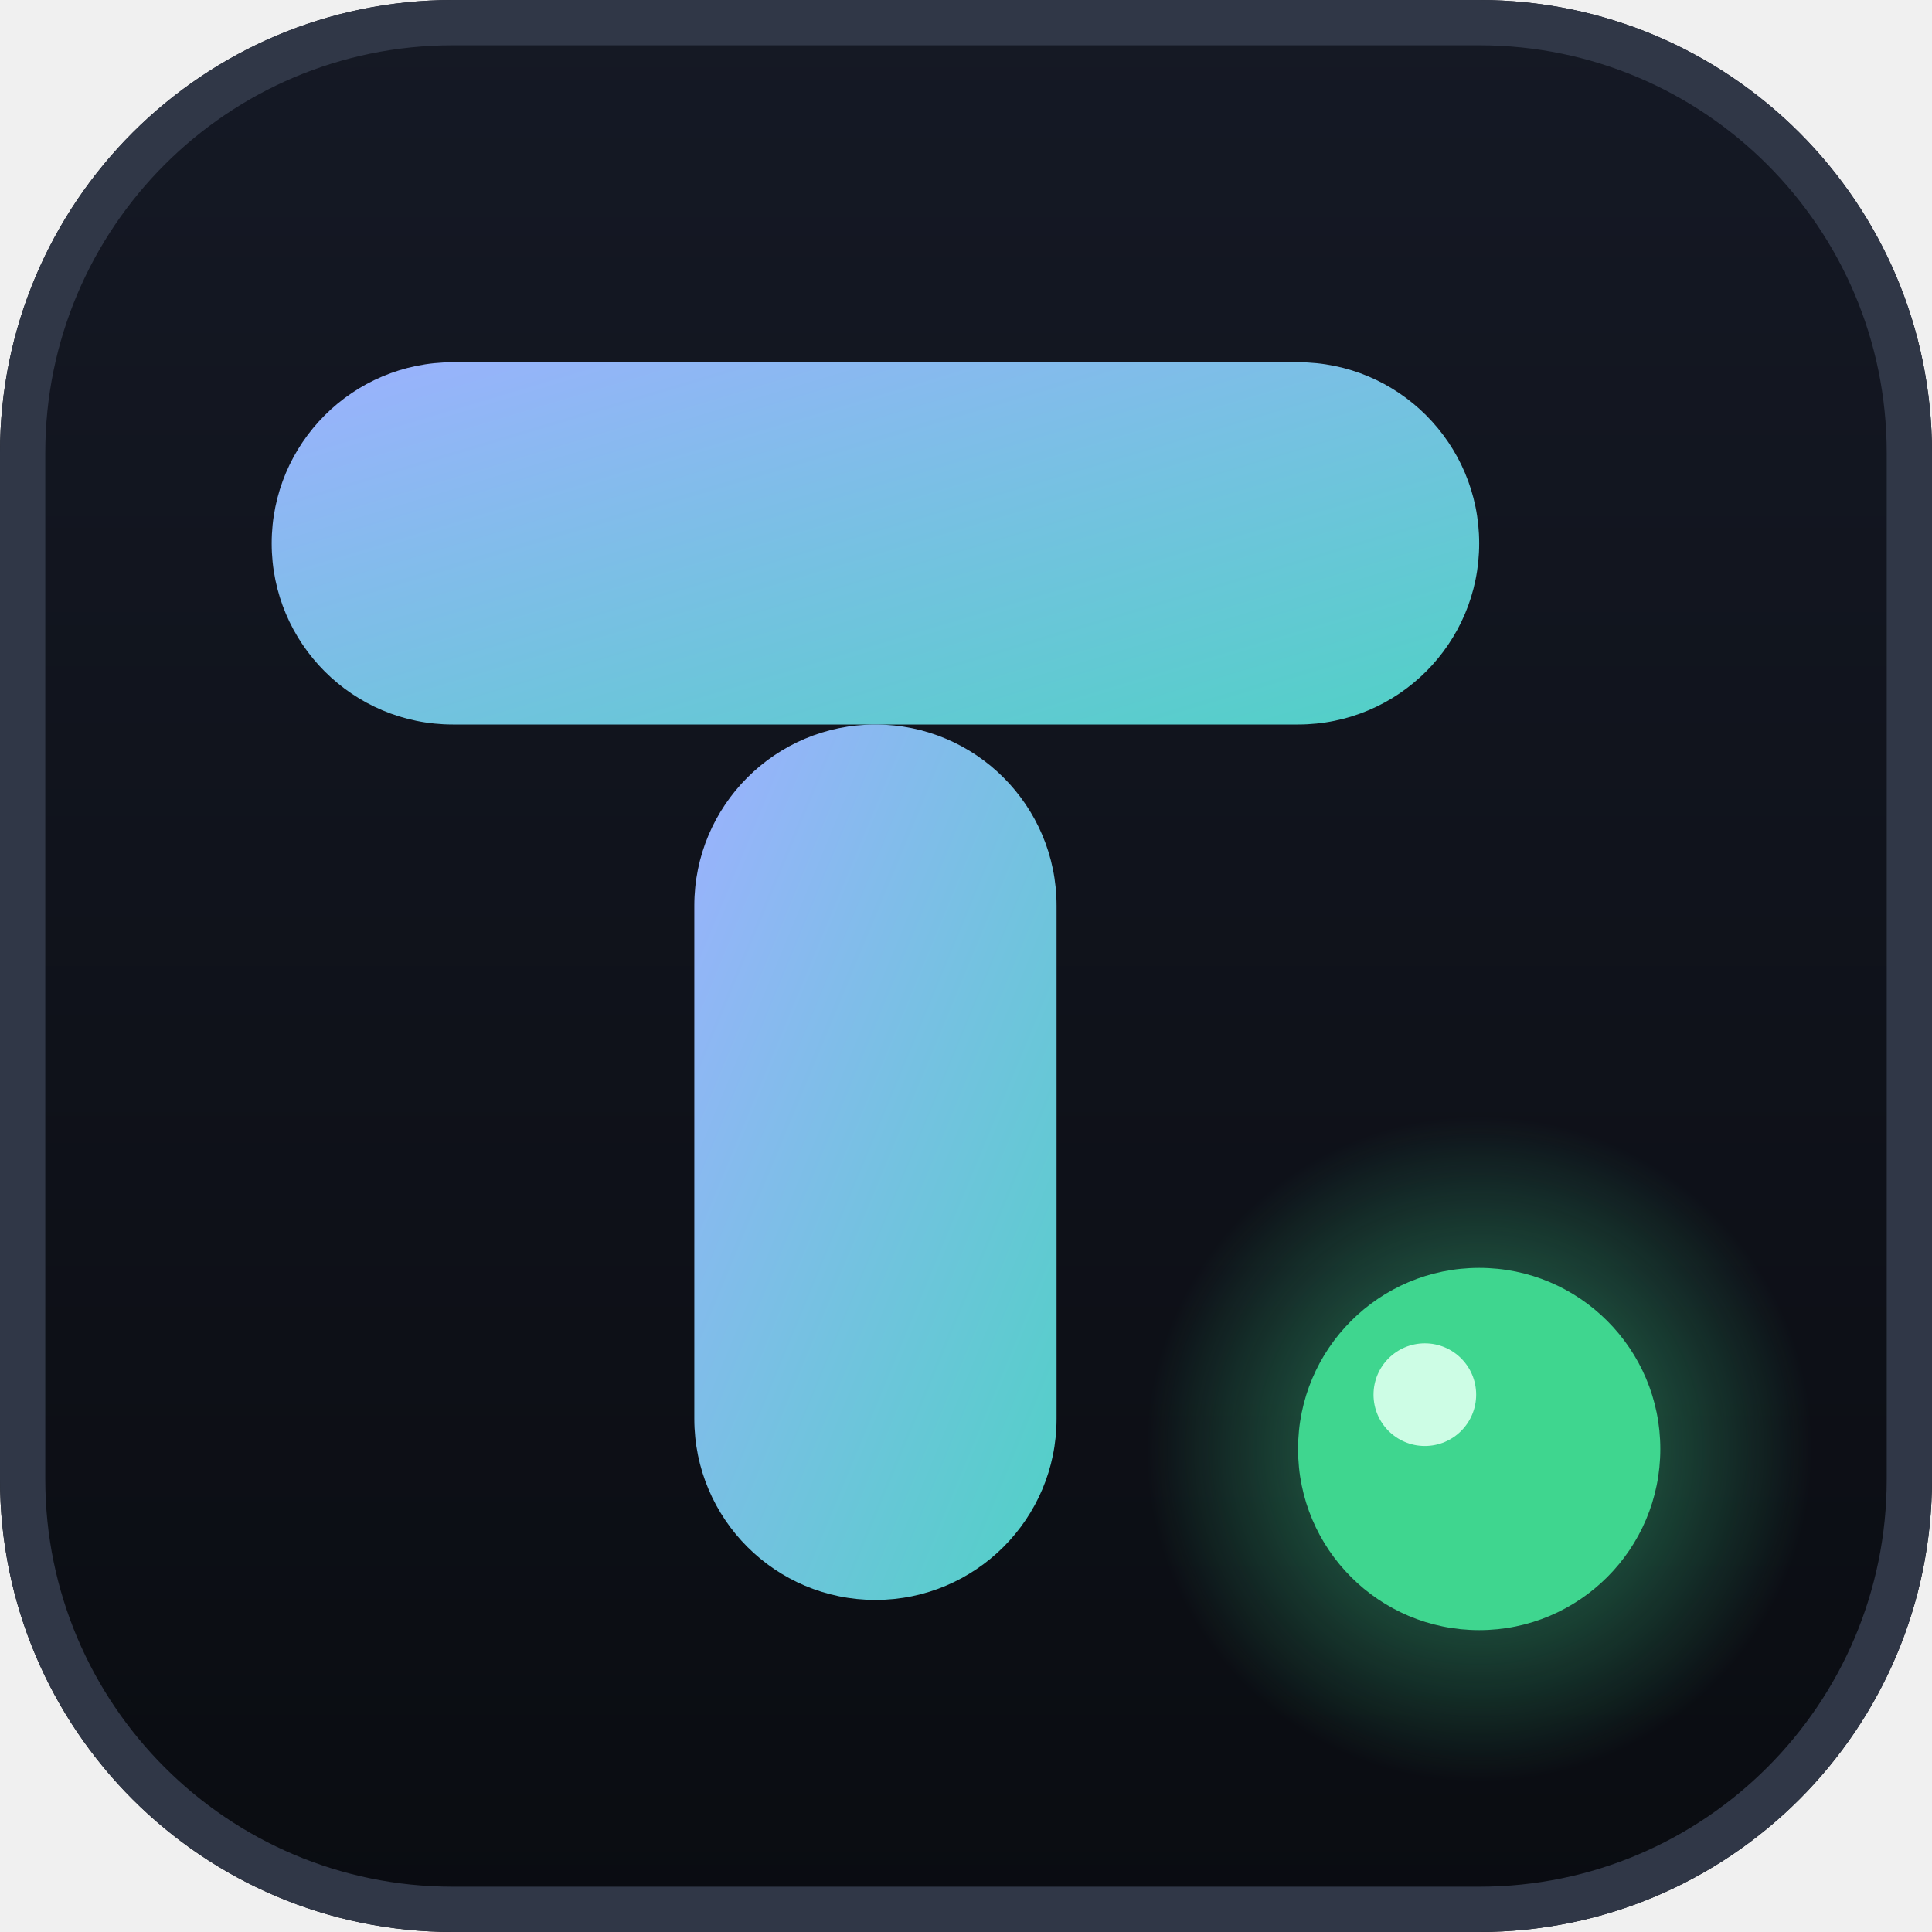
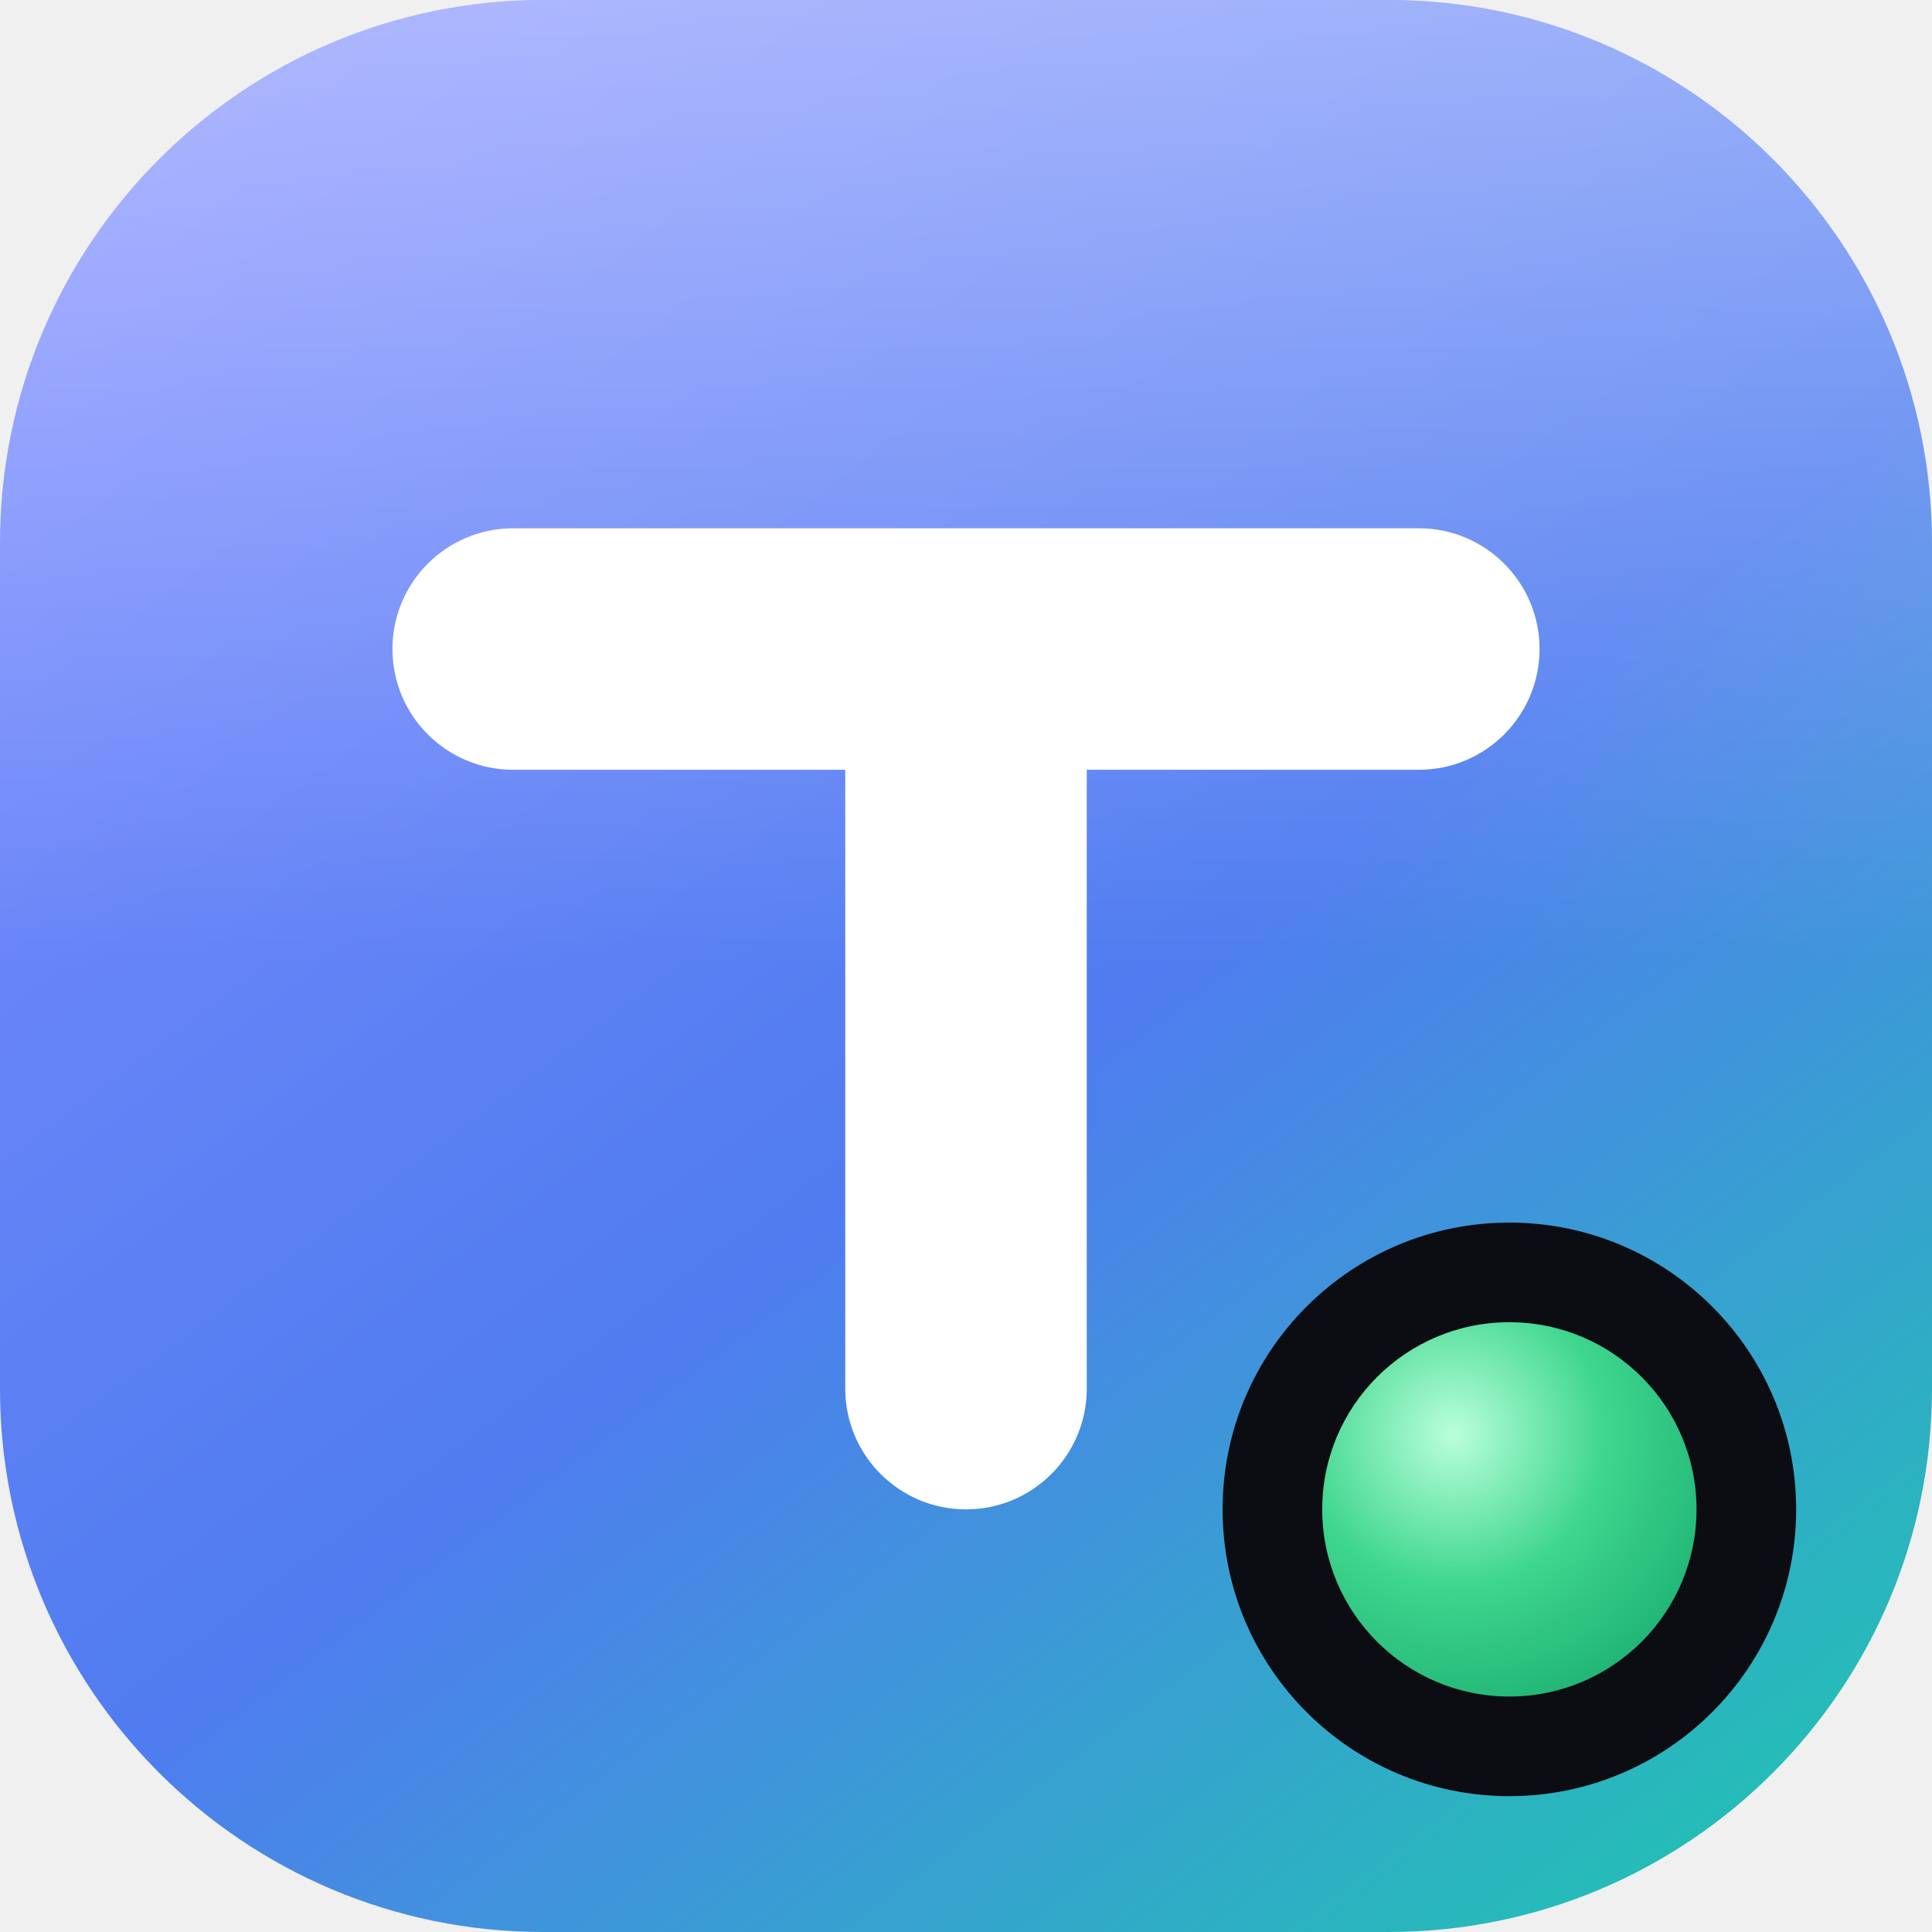
<svg xmlns="http://www.w3.org/2000/svg" viewBox="0 0 64 64">
  <defs>
-     <linearGradient id="g" x1="0" y1="0" x2="1" y2="1">
-       <stop offset="0" stop-color="#9db1ff" />
-       <stop offset="1" stop-color="#4fd1c5" />
+     <linearGradient id="bg" x1="8" y1="0" x2="56" y2="64" gradientUnits="userSpaceOnUse">
+       <stop offset="0" stop-color="#7f8dff" />
+       <stop offset=".55" stop-color="#4f7cf0" />
+       <stop offset="1" stop-color="#22c1b4" />
    </linearGradient>
-     <linearGradient id="t" x1="0" y1="0" x2="0" y2="1">
-       <stop offset="0" stop-color="#151925" />
-       <stop offset="1" stop-color="#0a0c11" />
+     <linearGradient id="gl" x1="0" y1="0" x2="0" y2="1">
+       <stop offset="0" stop-color="#fff" stop-opacity=".38" />
+       <stop offset=".5" stop-color="#fff" stop-opacity="0" />
    </linearGradient>
-     <radialGradient id="l" cx=".5" cy=".5" r=".5">
-       <stop offset="0" stop-color="#3fd68f" stop-opacity=".6" />
-       <stop offset="1" stop-color="#3fd68f" stop-opacity="0" />
+     <radialGradient id="lamp" cx=".35" cy=".3" r=".9">
+       <stop offset="0" stop-color="#b9ffd9" />
+       <stop offset=".45" stop-color="#3fd68f" />
+       <stop offset="1" stop-color="#14a86a" />
    </radialGradient>
  </defs>
-   <rect width="64" height="64" rx="15" fill="url(#t)" />
-   <rect x=".75" y=".75" width="62.5" height="62.5" rx="14.25" fill="none" stroke="#303747" stroke-width="1.5" />
-   <rect x="9" y="12" width="40" height="12" rx="6" fill="url(#g)" />
-   <rect x="23" y="24" width="12" height="29" rx="6" fill="url(#g)" />
-   <circle cx="49" cy="48" r="11" fill="url(#l)" />
-   <circle cx="49" cy="48" r="6" fill="#3fd68f" />
-   <circle cx="47.2" cy="46.2" r="1.7" fill="#d4ffe9" opacity=".95" />
+   <rect width="64" height="64" rx="18" fill="url(#bg)" />
+   <rect width="64" height="64" rx="18" fill="url(#gl)" />
+   <path d="M17 17.5h30a4 4 0 0 1 0 8H36v20.5a4 4 0 0 1-8 0V25.5H17a4 4 0 0 1 0-8z" fill="#fff" />
+   <circle cx="50" cy="50" r="9.5" fill="#0b0d12" />
+   <circle cx="50" cy="50" r="6.2" fill="url(#lamp)" />
</svg>
